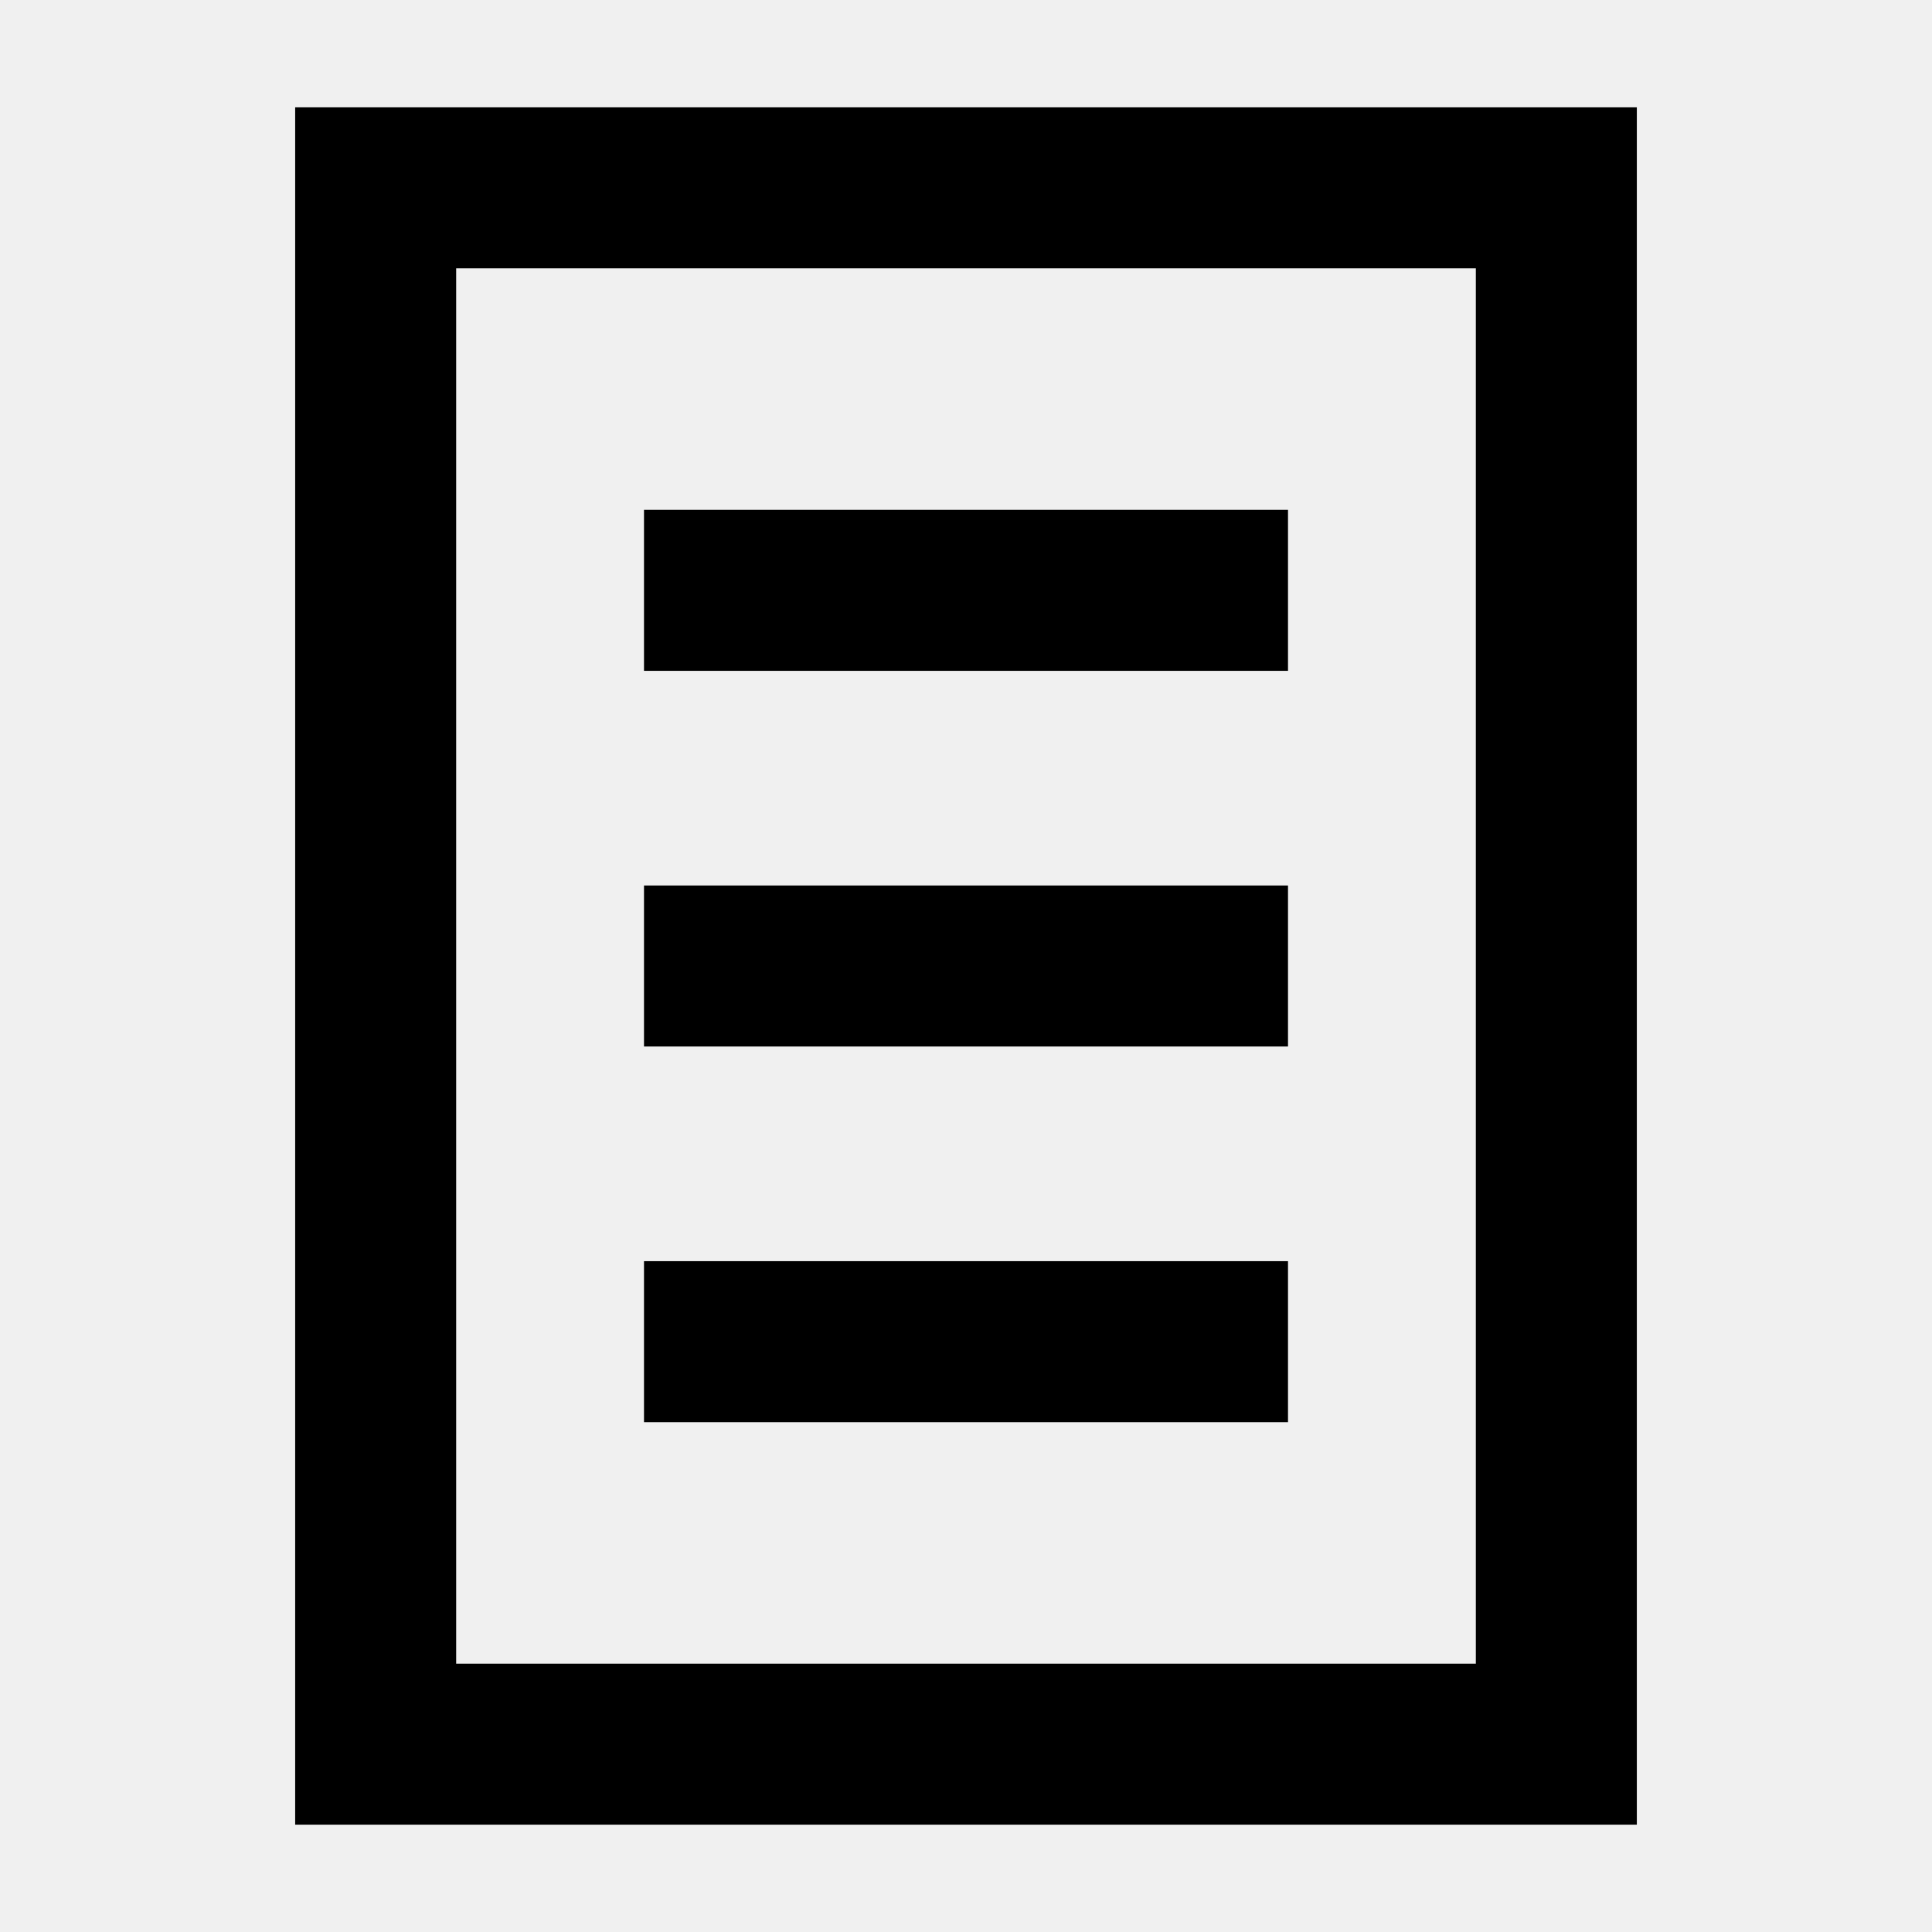
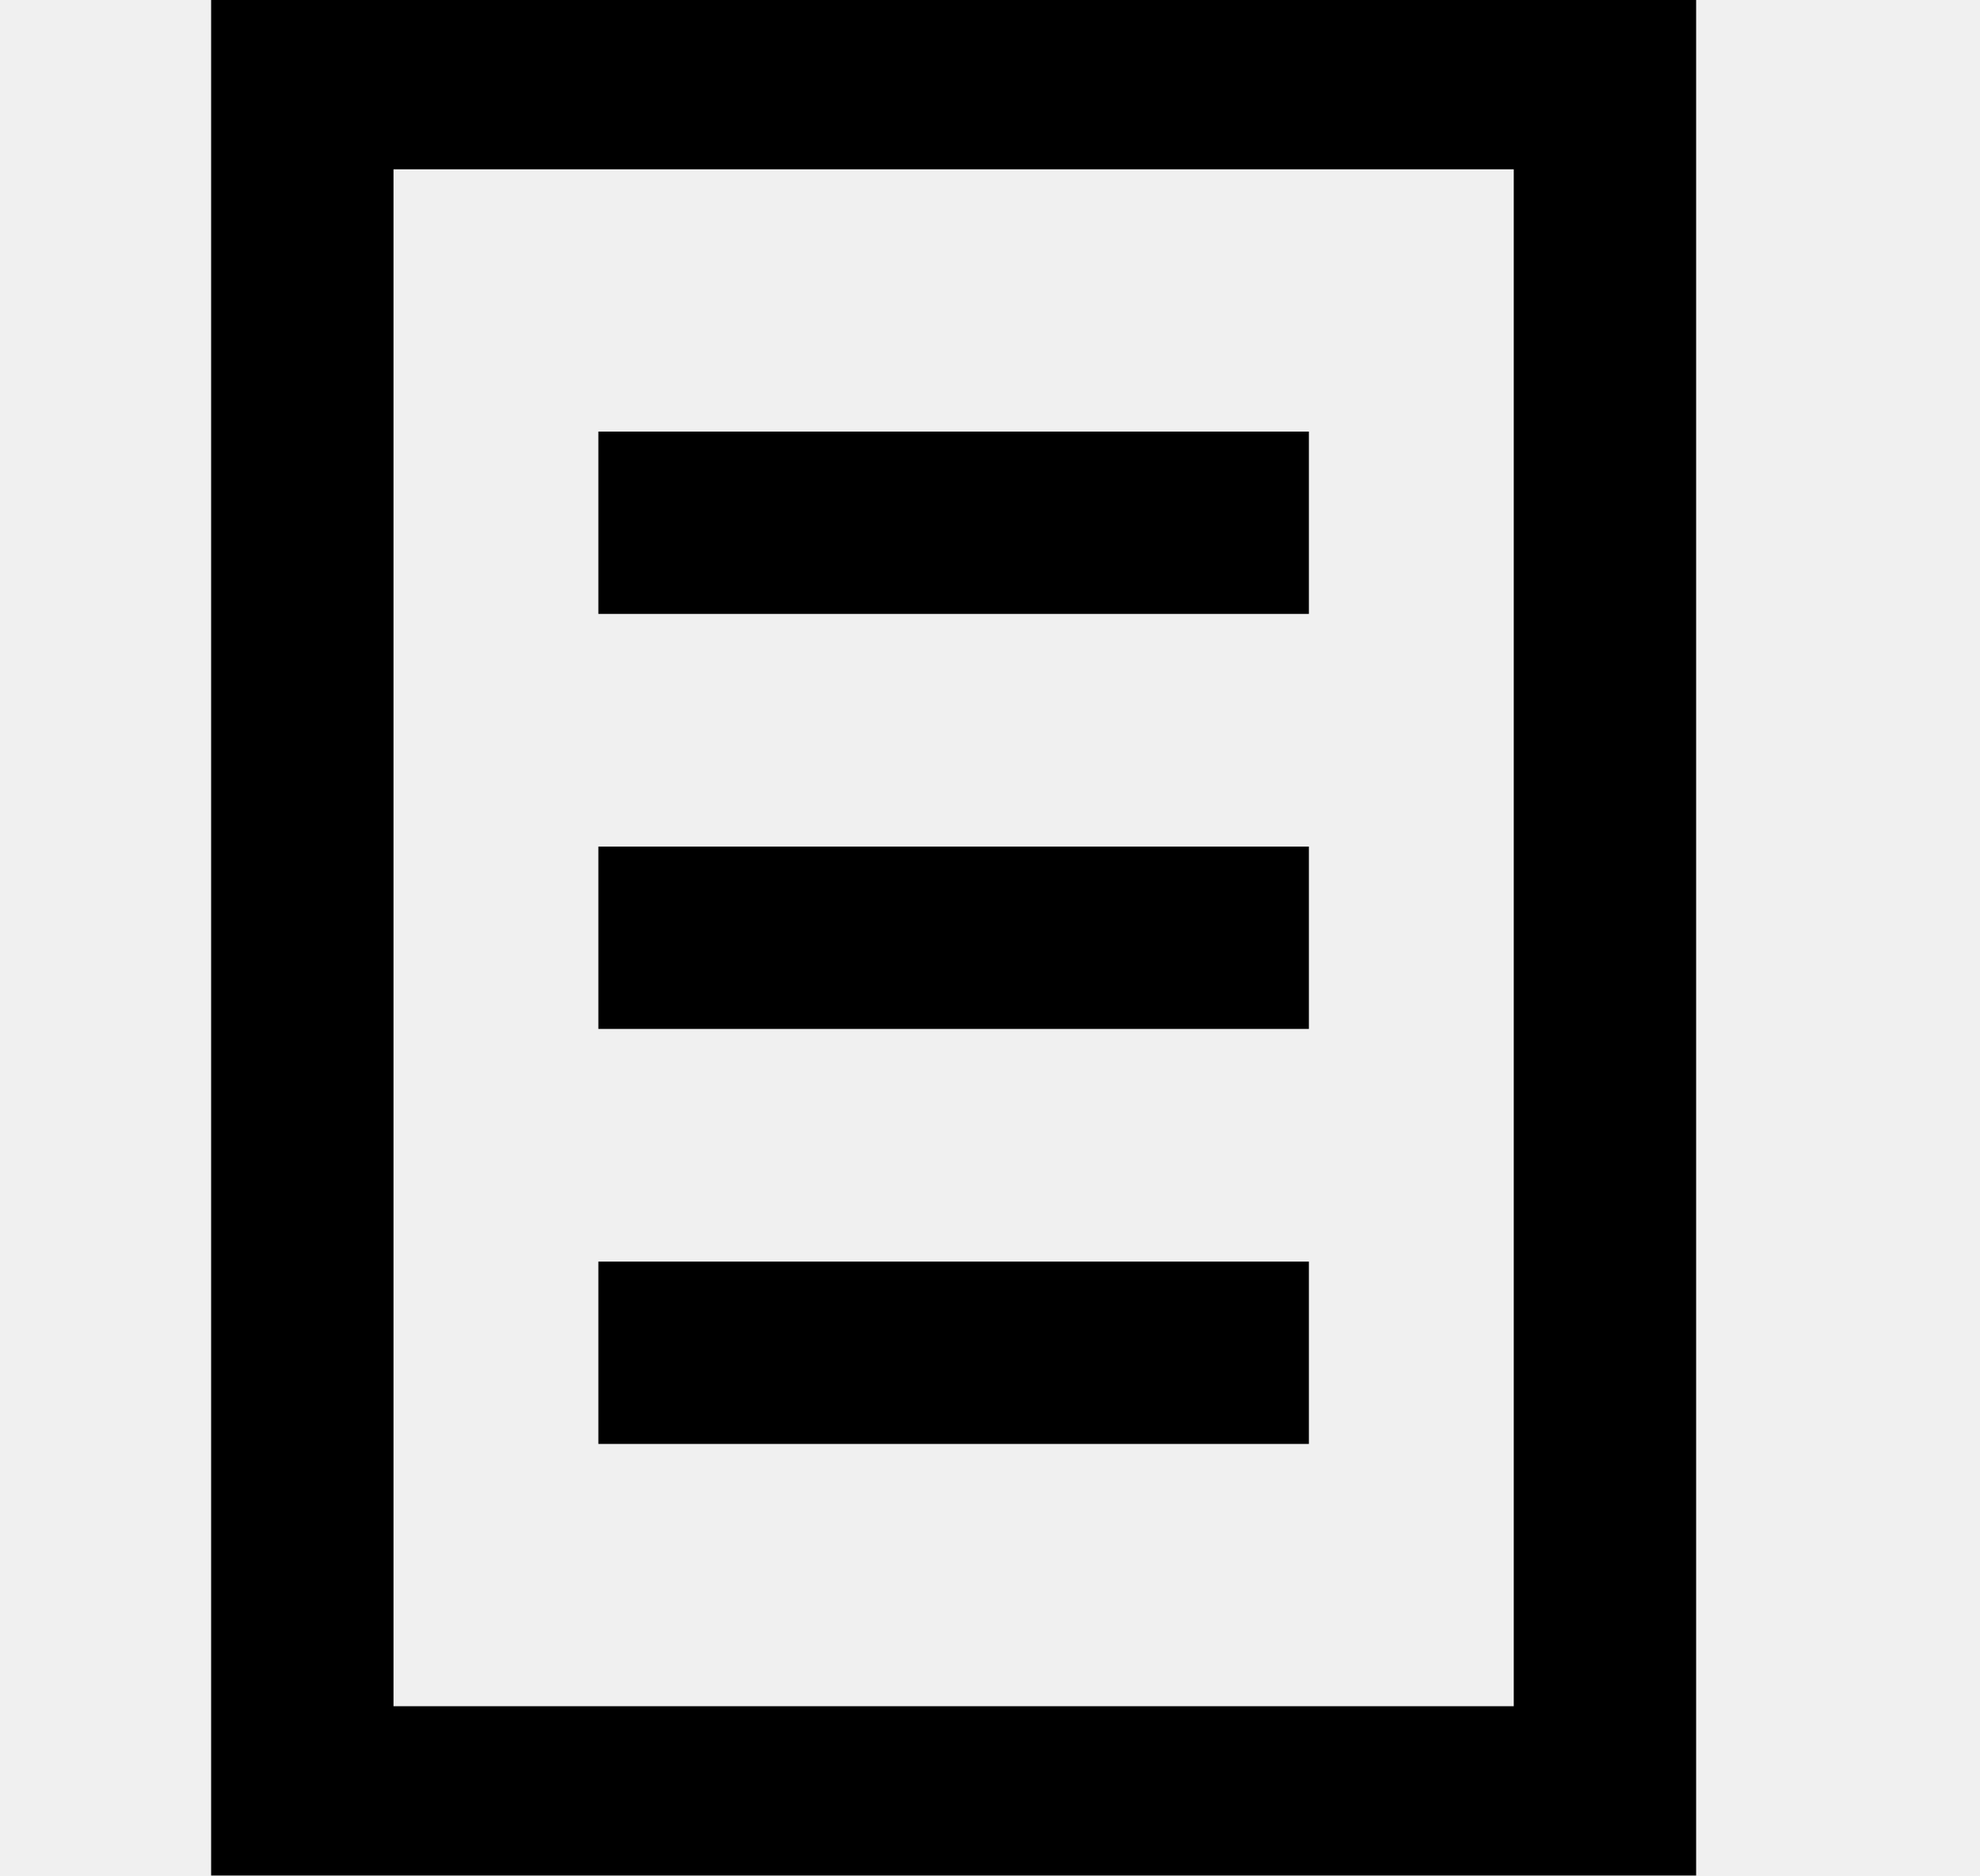
- <svg xmlns="http://www.w3.org/2000/svg" width="18" height="18" viewBox="0 0 18 18" fill="none">
-   <path d="M6 12.5H12M6 5.5H12M6 9H12M3.5 1.75V16.25H14.5V1.75H3.5Z" stroke="black" stroke-width="1.5" />
+ <svg xmlns="http://www.w3.org/2000/svg" width="19" height="18" viewBox="0 0 19 18" fill="none">
+   <g clip-path="url(#clip0_417_4714)">
+     <path fill-rule="evenodd" clip-rule="evenodd" d="M2.026 -0.125H16.276V18.125H2.026V-0.125ZM3.776 1.625V16.375H14.526V1.625H3.776ZM12.56 5.892H5.742V4.142H12.56V5.892ZM12.56 9.875H5.742V8.125H12.56V9.875ZM12.56 13.858H5.742V12.108H12.56V13.858Z" fill="black" />
+   </g>
+   <defs>
+     <clipPath id="clip0_417_4714">
+       <rect width="18" height="18" fill="white" transform="translate(0.151367)" />
+     </clipPath>
+   </defs>
</svg>
